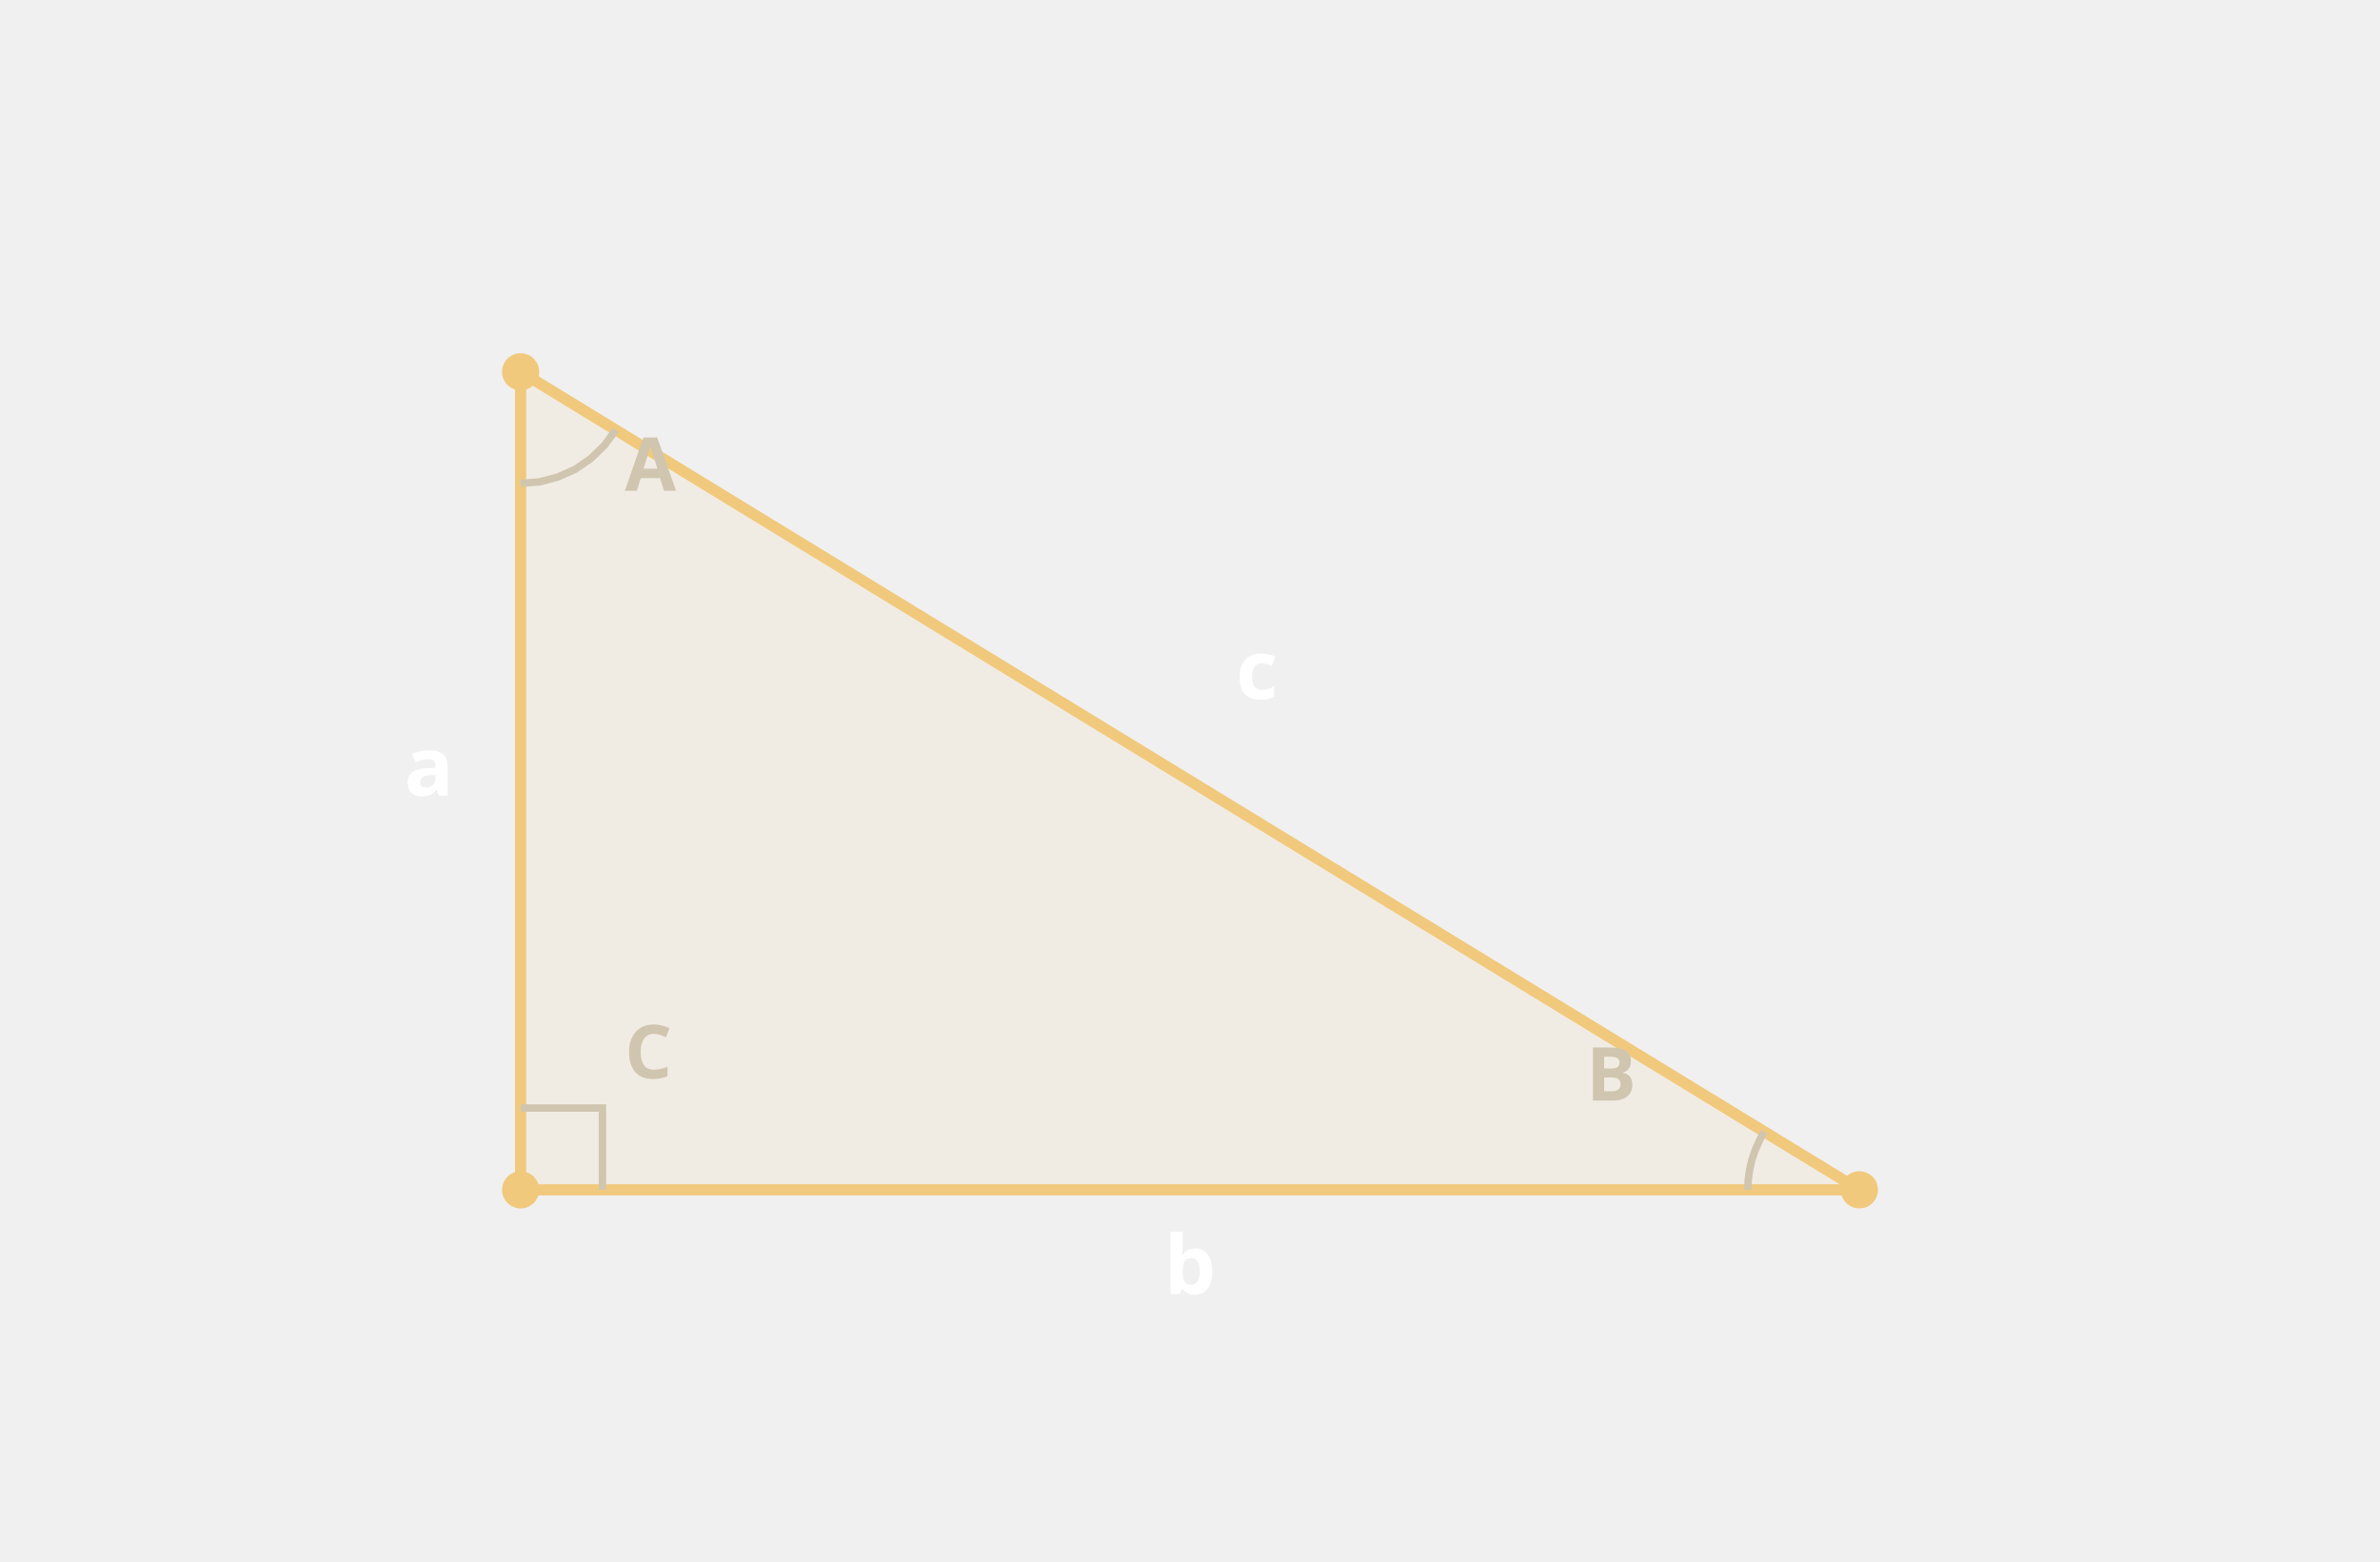
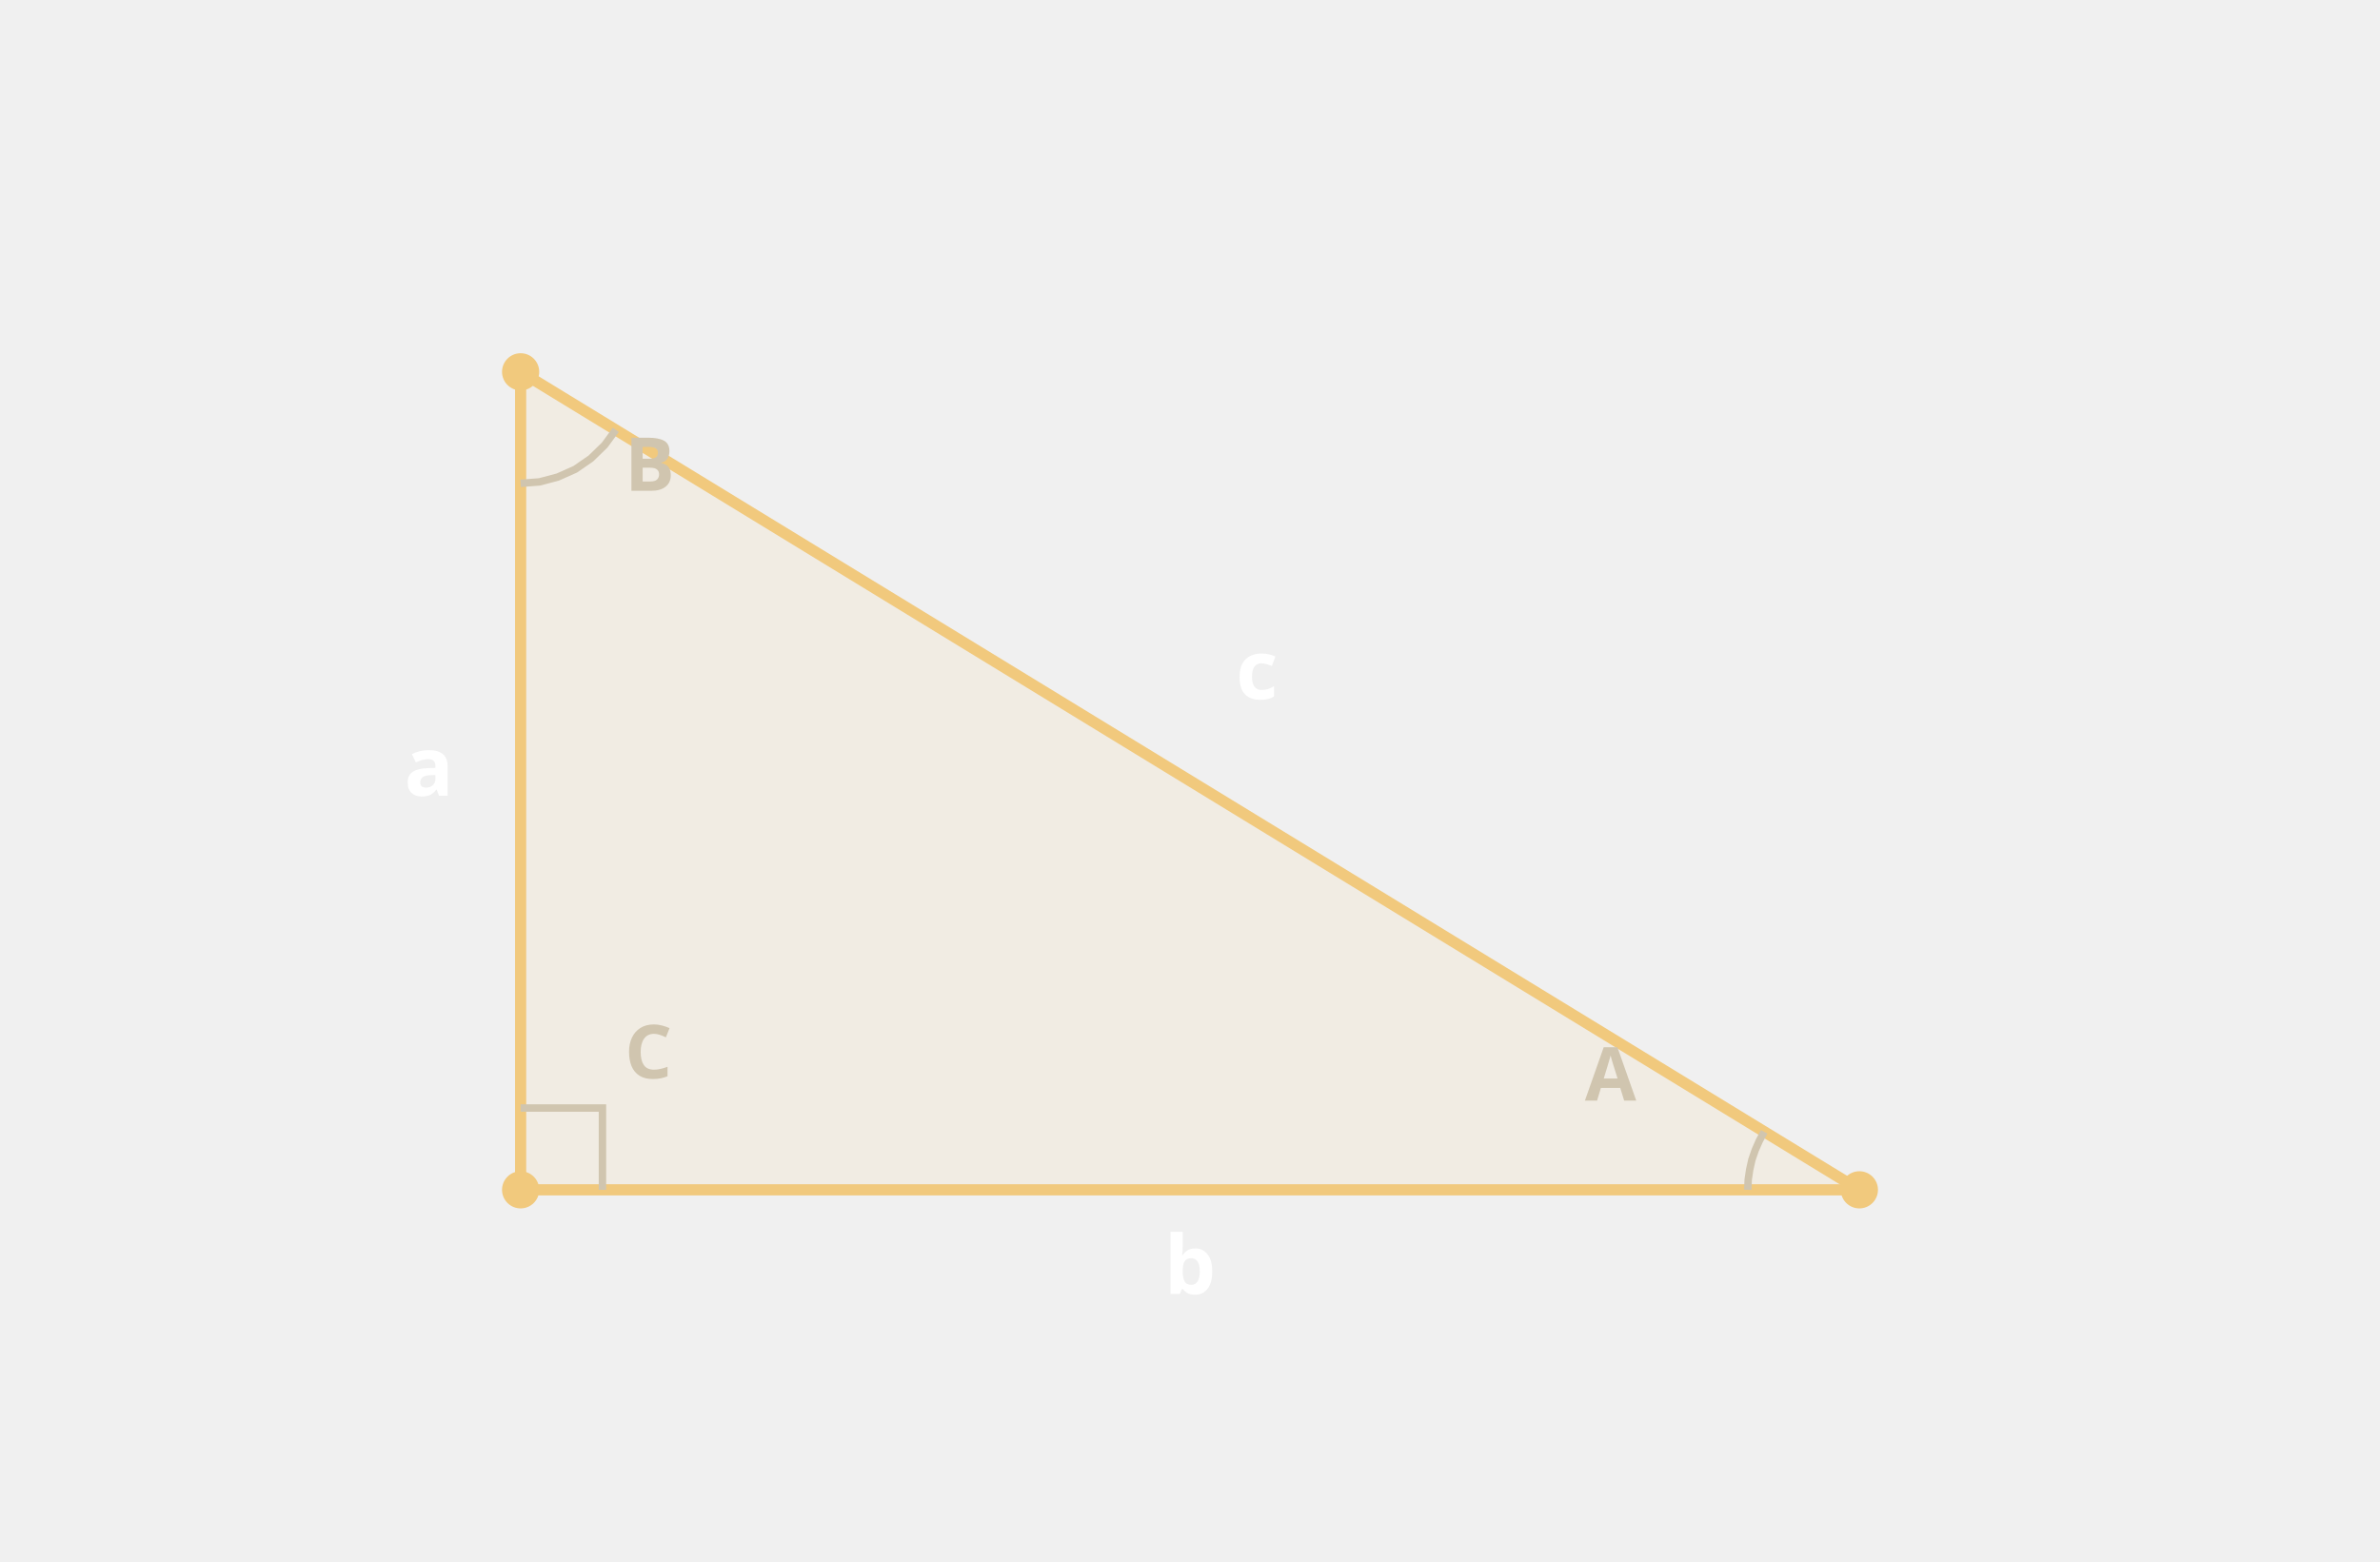
<svg xmlns="http://www.w3.org/2000/svg" width="640" height="420" viewBox="0 0 640 420">
  <polygon points="140.0,100.0 500.0,320.0 140.0,320.0" fill="#f1c97d" fill-opacity="0.12" />
  <line x1="140.0" y1="320.0" x2="140.0" y2="100.0" stroke="#f1c97d" stroke-width="3" stroke-linecap="round" />
  <line x1="140.0" y1="320.0" x2="500.0" y2="320.0" stroke="#f1c97d" stroke-width="3" stroke-linecap="round" />
  <line x1="140.0" y1="100.0" x2="500.0" y2="320.0" stroke="#f1c97d" stroke-width="3" stroke-linecap="round" />
  <polyline points="162.0,320.0 162.0,298.0 140.0,298.0" stroke="#d0c5af" stroke-width="2" fill="none" />
  <polyline points="165.6,115.6 162.6,119.7 158.9,123.3 154.7,126.2 150.0,128.3 145.1,129.6 140.0,130.0" stroke="#d0c5af" stroke-width="2" fill="none" />
  <polyline points="470.0,320.0 470.1,317.3 470.5,314.6 471.1,311.9 472.0,309.3 473.1,306.8 474.4,304.4" stroke="#d0c5af" stroke-width="2" fill="none" />
  <circle cx="140.0" cy="100.0" r="5" fill="#f1c97d" />
  <circle cx="500.0" cy="320.0" r="5" fill="#f1c97d" />
  <circle cx="140.0" cy="320.0" r="5" fill="#f1c97d" />
  <text x="122.0" y="214.0" font-family="system-ui, sans-serif" font-size="22" fill="#ffffff" text-anchor="end" font-weight="bold">a</text>
  <text x="320.0" y="348.0" font-family="system-ui, sans-serif" font-size="22" fill="#ffffff" text-anchor="middle" font-weight="bold">b</text>
  <text x="338.0" y="188.0" font-family="system-ui, sans-serif" font-size="22" fill="#ffffff" text-anchor="middle" font-weight="bold">c</text>
-   <text x="168.0" y="132.0" font-family="system-ui, sans-serif" font-size="20" fill="#d0c5af" text-anchor="start" font-weight="bold">A</text>
-   <text x="440.0" y="296.0" font-family="system-ui, sans-serif" font-size="20" fill="#d0c5af" text-anchor="end" font-weight="bold">B</text>
+   <text x="168.0" y="132.0" font-family="system-ui, sans-serif" font-size="20" fill="#d0c5af" text-anchor="start" font-weight="bold">B</text>
+   <text x="440.0" y="296.0" font-family="system-ui, sans-serif" font-size="20" fill="#d0c5af" text-anchor="end" font-weight="bold">A</text>
  <text x="168.0" y="290.0" font-family="system-ui, sans-serif" font-size="20" fill="#d0c5af" text-anchor="start" font-weight="bold">C</text>
</svg>
